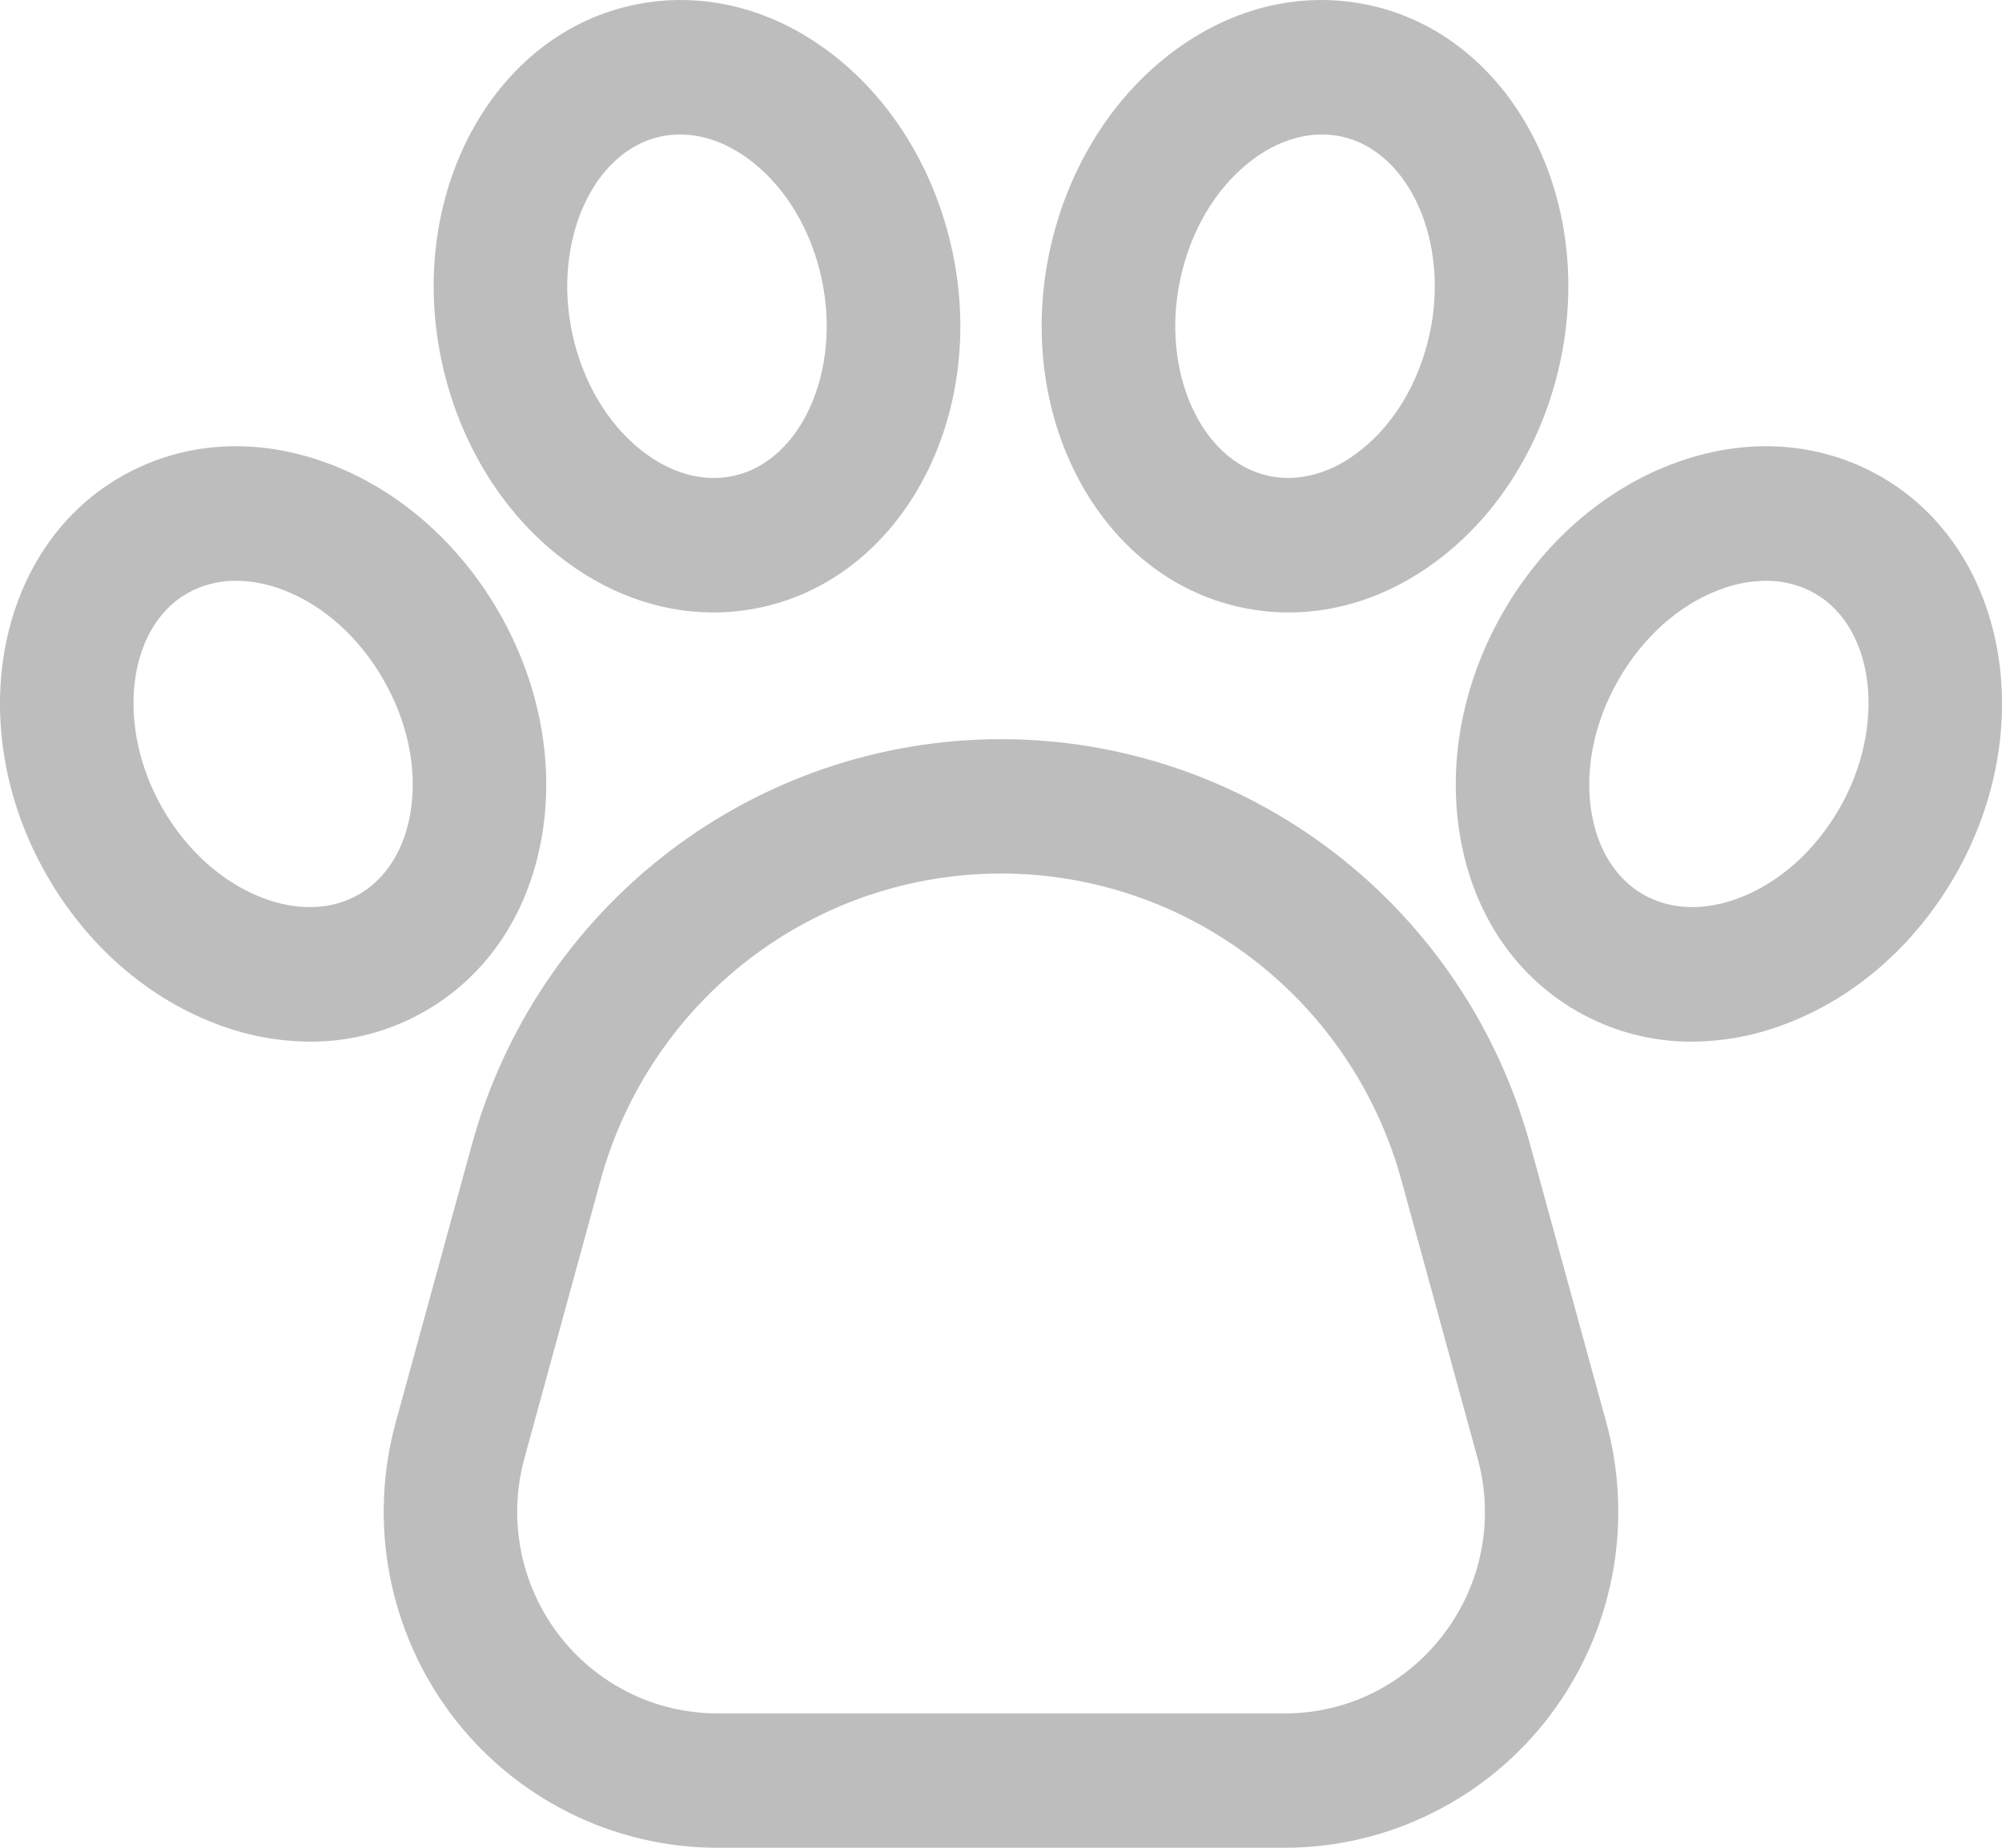
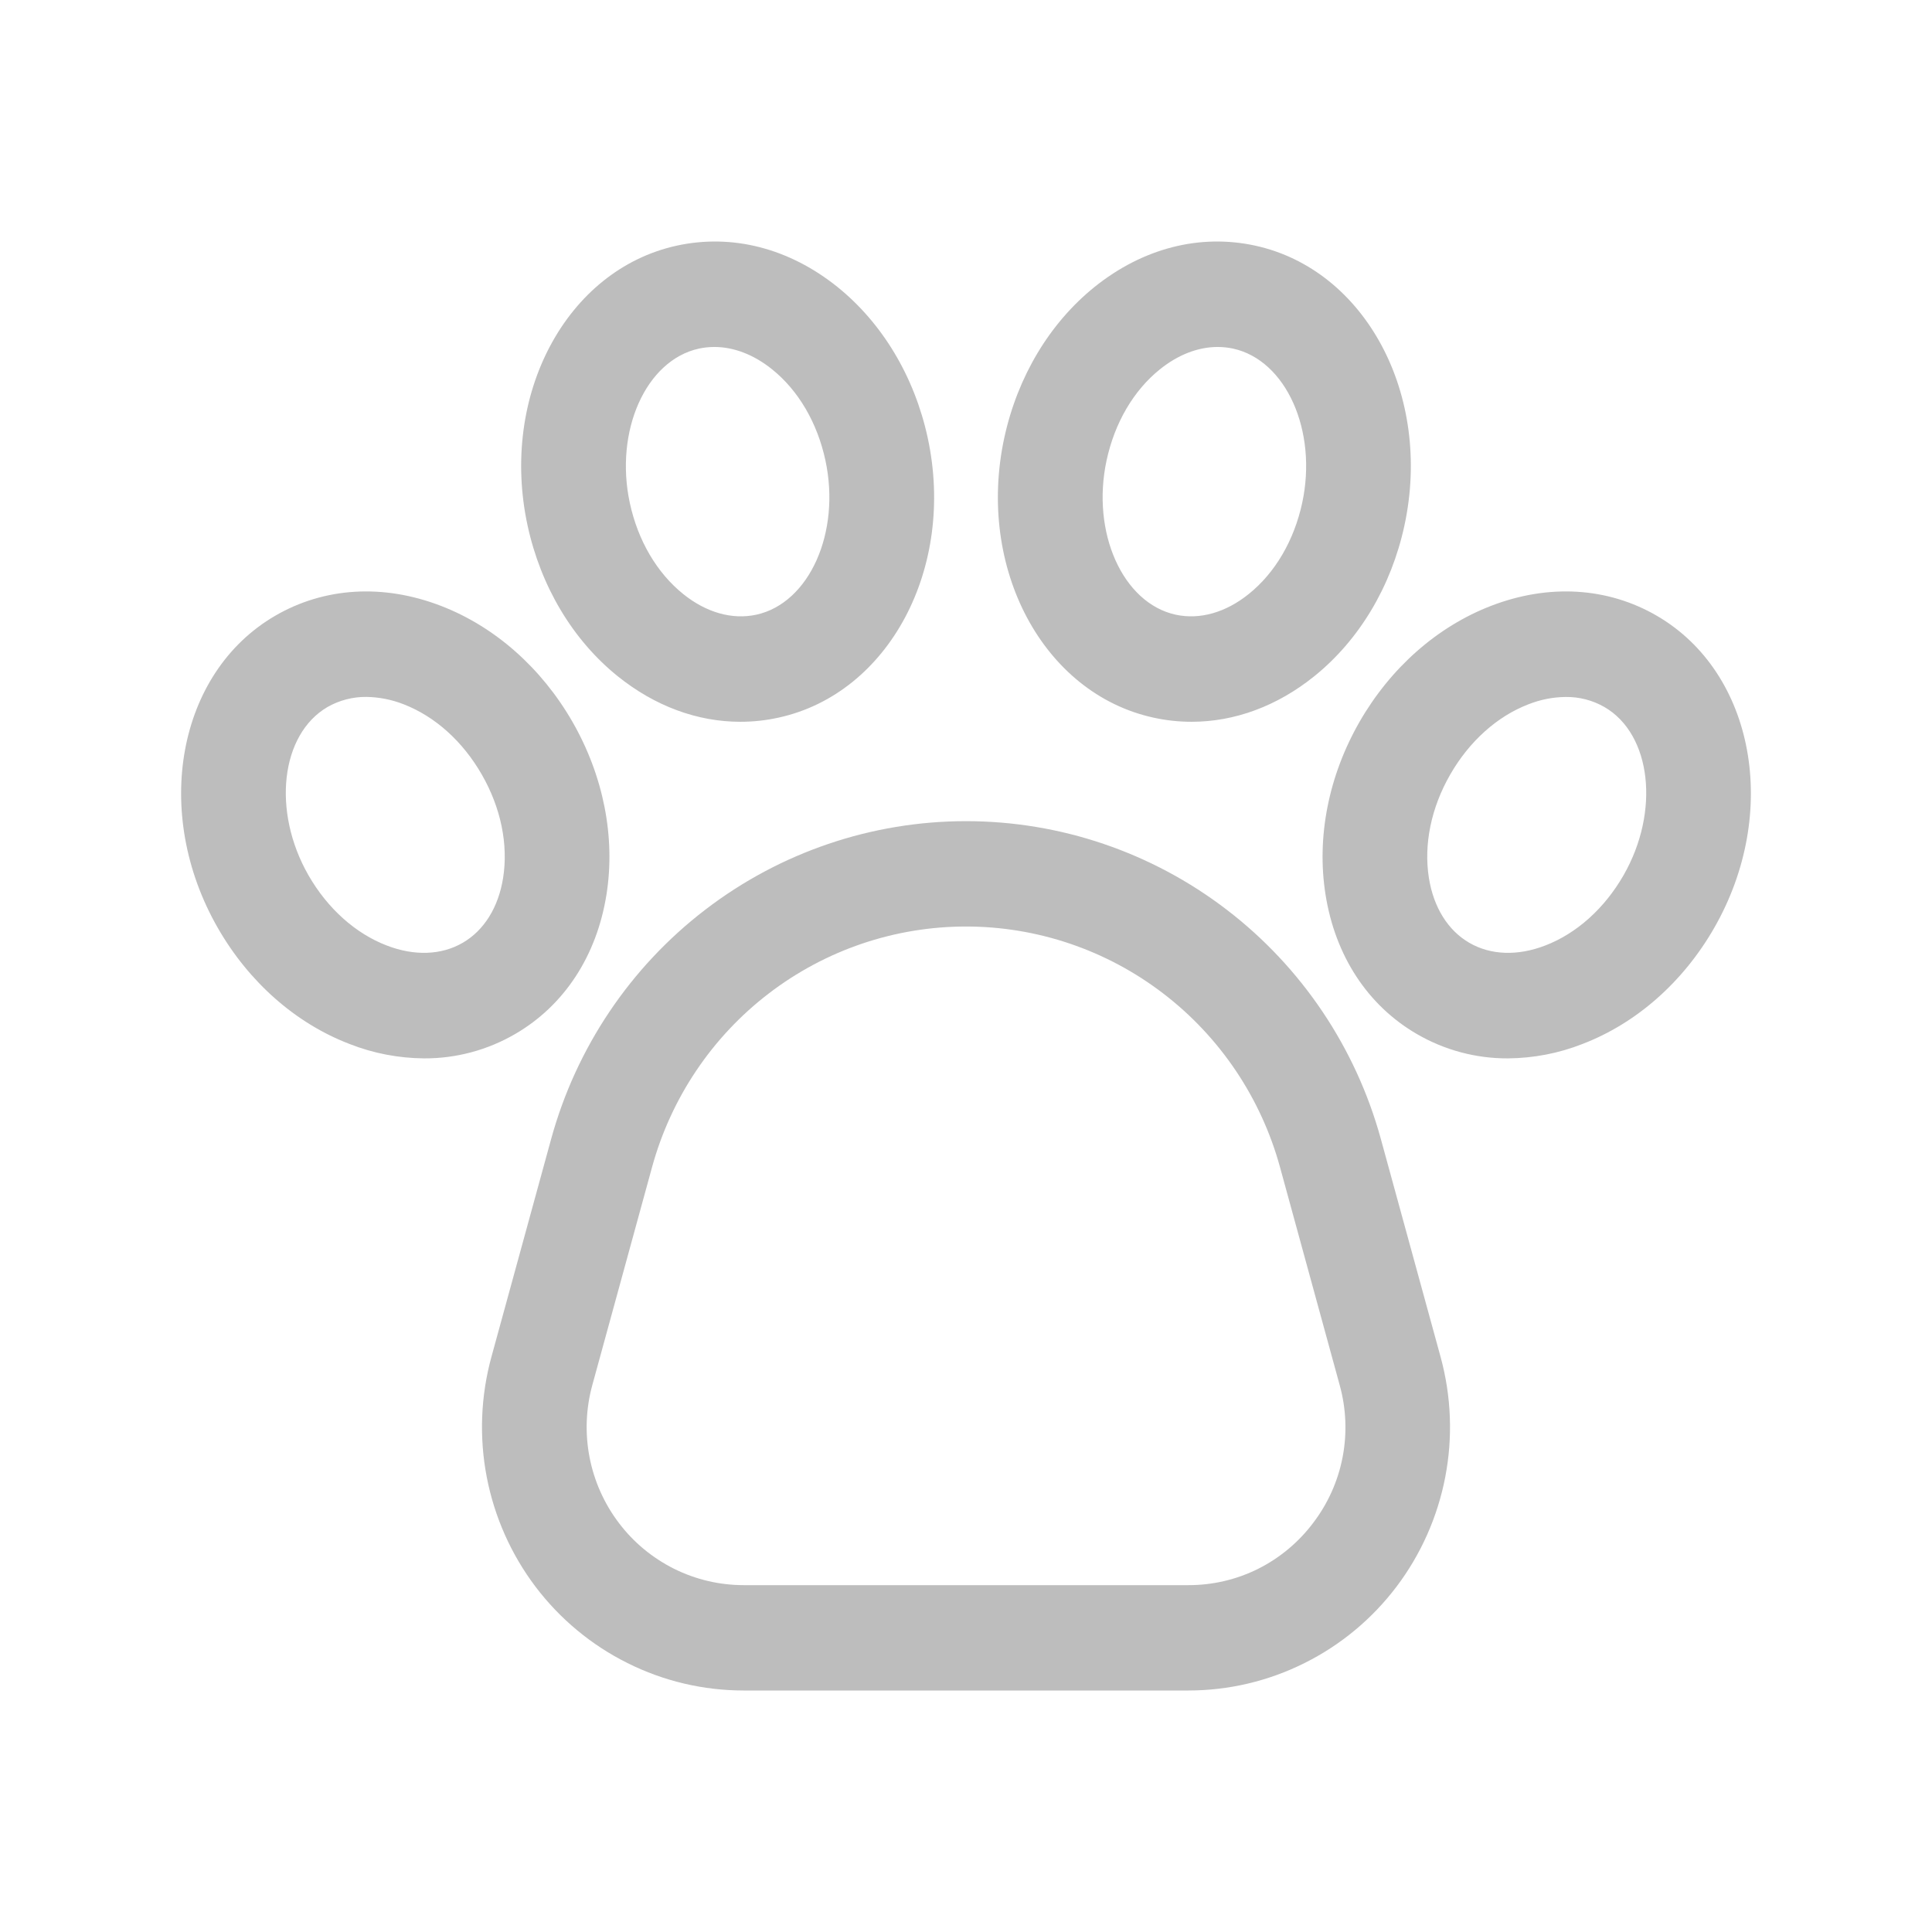
- <svg xmlns="http://www.w3.org/2000/svg" width="26" height="24" viewBox="0 0 26 24" fill="none">
-   <path d="M19.872 14.868C19.457 13.354 18.56 12.019 17.319 11.068C16.077 10.116 14.56 9.601 13 9.601C11.44 9.601 9.923 10.116 8.681 11.068C7.44 12.019 6.543 13.354 6.128 14.868L5.139 18.476C4.962 19.124 4.935 19.804 5.062 20.464C5.189 21.124 5.465 21.745 5.869 22.28C6.274 22.815 6.795 23.248 7.394 23.546C7.992 23.845 8.65 24 9.318 24H16.682C17.35 24 18.008 23.845 18.606 23.546C19.205 23.248 19.726 22.815 20.131 22.28C20.535 21.745 20.811 21.124 20.938 20.464C21.065 19.804 21.038 19.124 20.861 18.476L19.872 14.868ZM18.751 21.223C18.51 21.544 18.197 21.805 17.838 21.985C17.479 22.164 17.083 22.256 16.682 22.255H9.318C8.917 22.255 8.522 22.162 8.163 21.983C7.804 21.803 7.491 21.544 7.249 21.223C7.006 20.902 6.84 20.529 6.764 20.133C6.688 19.737 6.704 19.329 6.811 18.94L7.799 15.332C8.113 14.187 8.792 13.176 9.732 12.456C10.671 11.736 11.819 11.346 13 11.346C14.181 11.346 15.329 11.736 16.268 12.456C17.208 13.176 17.887 14.187 18.201 15.332L19.189 18.94C19.297 19.329 19.314 19.737 19.238 20.134C19.162 20.53 18.995 20.903 18.751 21.223V21.223ZM7.045 10.818C7.196 9.868 6.996 8.853 6.482 7.956C5.967 7.06 5.193 6.377 4.301 6.034C3.346 5.667 2.372 5.726 1.558 6.199C-0.062 7.14 -0.488 9.46 0.608 11.37C1.122 12.266 1.896 12.949 2.788 13.291C3.183 13.447 3.603 13.527 4.027 13.53C4.555 13.532 5.074 13.393 5.532 13.127C6.346 12.654 6.883 11.834 7.045 10.818ZM5.333 10.542C5.255 11.029 5.018 11.41 4.665 11.615C4.311 11.821 3.864 11.837 3.407 11.661C2.886 11.461 2.425 11.047 2.109 10.497C1.503 9.439 1.647 8.163 2.425 7.71C2.62 7.599 2.842 7.541 3.067 7.543C3.278 7.546 3.486 7.587 3.683 7.664C4.204 7.865 4.664 8.278 4.98 8.829C5.296 9.379 5.421 9.987 5.333 10.542ZM7.233 7.202C7.849 7.697 8.552 7.955 9.263 7.955C9.476 7.955 9.688 7.932 9.896 7.886C11.723 7.486 12.831 5.408 12.366 3.252C12.147 2.241 11.616 1.353 10.871 0.753C10.072 0.111 9.127 -0.132 8.208 0.069C6.381 0.469 5.273 2.547 5.738 4.703C5.957 5.714 6.487 6.602 7.233 7.202ZM8.576 1.774C8.66 1.756 8.746 1.747 8.832 1.747C9.155 1.747 9.486 1.874 9.788 2.117C10.224 2.467 10.537 3.002 10.671 3.623C10.929 4.818 10.405 5.989 9.528 6.181C9.129 6.268 8.698 6.147 8.316 5.839C7.88 5.488 7.567 4.953 7.432 4.332C7.175 3.138 7.698 1.966 8.576 1.774ZM24.442 6.199C23.628 5.726 22.653 5.667 21.699 6.034C20.807 6.377 20.033 7.06 19.518 7.956C19.004 8.853 18.804 9.869 18.955 10.818C19.116 11.834 19.654 12.654 20.468 13.127C20.926 13.393 21.445 13.532 21.973 13.53C22.397 13.527 22.817 13.447 23.212 13.291C24.104 12.949 24.878 12.266 25.392 11.37C26.488 9.46 26.062 7.14 24.442 6.199ZM23.891 10.497C23.575 11.047 23.114 11.461 22.593 11.661C22.136 11.837 21.689 11.821 21.335 11.615C20.982 11.41 20.745 11.029 20.667 10.542C20.579 9.987 20.704 9.379 21.02 8.829C21.336 8.279 21.796 7.865 22.317 7.665C22.514 7.587 22.722 7.546 22.933 7.544C23.158 7.541 23.38 7.599 23.575 7.711C24.353 8.162 24.498 9.439 23.891 10.497ZM16.104 7.886C16.312 7.932 16.524 7.955 16.737 7.955C17.448 7.955 18.152 7.697 18.767 7.202C19.513 6.602 20.044 5.714 20.262 4.703C20.727 2.547 19.619 0.469 17.792 0.069C16.873 -0.132 15.928 0.111 15.129 0.753C14.384 1.353 13.853 2.241 13.634 3.252C13.169 5.408 14.277 7.486 16.104 7.886ZM15.329 3.623C15.463 3.002 15.776 2.467 16.212 2.117C16.514 1.874 16.845 1.747 17.168 1.747C17.254 1.747 17.34 1.756 17.424 1.774C18.302 1.966 18.826 3.138 18.568 4.332C18.433 4.953 18.12 5.488 17.684 5.838C17.302 6.146 16.872 6.268 16.472 6.18C15.595 5.989 15.071 4.817 15.329 3.623Z" fill="#BDBDBD" />
+ <svg xmlns="http://www.w3.org/2000/svg" width="32" height="32" viewBox="0 0 32 32" fill="none">
+   <path d="M22.872 18.868C22.457 17.354 21.56 16.019 20.319 15.068C19.077 14.116 17.56 13.601 16 13.601C14.44 13.601 12.922 14.116 11.681 15.068C10.44 16.019 9.543 17.354 9.128 18.868L8.139 22.476C7.962 23.124 7.935 23.804 8.062 24.464C8.189 25.124 8.465 25.745 8.869 26.28C9.274 26.815 9.795 27.248 10.394 27.546C10.992 27.845 11.65 28 12.318 28H19.682C20.35 28 21.008 27.845 21.606 27.546C22.205 27.248 22.726 26.815 23.131 26.28C23.535 25.745 23.811 25.124 23.938 24.464C24.065 23.804 24.038 23.124 23.861 22.476L22.872 18.868ZM21.751 25.223C21.51 25.544 21.197 25.805 20.838 25.985C20.479 26.164 20.083 26.256 19.682 26.255H12.318C11.917 26.255 11.522 26.162 11.163 25.983C10.804 25.803 10.491 25.544 10.249 25.223C10.006 24.902 9.84 24.529 9.764 24.133C9.688 23.737 9.704 23.329 9.811 22.94L10.8 19.332C11.114 18.187 11.792 17.176 12.732 16.456C13.671 15.736 14.819 15.346 16 15.346C17.181 15.346 18.329 15.736 19.268 16.456C20.208 17.176 20.887 18.187 21.201 19.332L22.189 22.94C22.297 23.329 22.314 23.737 22.238 24.134C22.162 24.53 21.995 24.903 21.751 25.223V25.223ZM10.045 14.818C10.196 13.868 9.996 12.852 9.482 11.956C8.967 11.06 8.193 10.377 7.301 10.034C6.346 9.667 5.372 9.726 4.558 10.199C2.938 11.14 2.512 13.46 3.608 15.37C4.122 16.266 4.896 16.949 5.788 17.291C6.183 17.447 6.603 17.527 7.027 17.53C7.555 17.532 8.074 17.393 8.532 17.127C9.346 16.654 9.883 15.834 10.045 14.818ZM8.333 14.542C8.255 15.029 8.018 15.41 7.665 15.615C7.311 15.821 6.864 15.837 6.407 15.661C5.886 15.461 5.425 15.047 5.109 14.497C4.503 13.439 4.647 12.163 5.425 11.71C5.62 11.599 5.842 11.541 6.067 11.543C6.278 11.546 6.486 11.587 6.683 11.664C7.204 11.865 7.664 12.278 7.98 12.829C8.296 13.379 8.421 13.987 8.333 14.542ZM10.233 11.202C10.849 11.697 11.552 11.955 12.263 11.955C12.476 11.955 12.688 11.932 12.896 11.886C14.723 11.486 15.831 9.408 15.366 7.252C15.147 6.241 14.616 5.353 13.871 4.753C13.072 4.111 12.127 3.868 11.208 4.069C9.381 4.469 8.273 6.547 8.738 8.703C8.957 9.714 9.487 10.602 10.233 11.202ZM11.576 5.774C11.66 5.756 11.746 5.747 11.832 5.747C12.155 5.747 12.486 5.874 12.788 6.117C13.224 6.467 13.537 7.002 13.671 7.623C13.929 8.818 13.405 9.989 12.528 10.181C12.129 10.268 11.698 10.147 11.316 9.839C10.88 9.488 10.566 8.953 10.432 8.332C10.175 7.138 10.698 5.966 11.576 5.774ZM27.442 10.199C26.628 9.726 25.653 9.667 24.699 10.034C23.807 10.377 23.033 11.06 22.518 11.956C22.004 12.852 21.804 13.869 21.955 14.818C22.116 15.834 22.654 16.654 23.468 17.127C23.926 17.393 24.445 17.532 24.973 17.53C25.397 17.527 25.817 17.447 26.212 17.291C27.104 16.949 27.878 16.266 28.392 15.37C29.488 13.46 29.062 11.14 27.442 10.199ZM26.891 14.497C26.575 15.047 26.114 15.461 25.593 15.661C25.136 15.837 24.689 15.821 24.335 15.615C23.982 15.41 23.745 15.029 23.667 14.542C23.579 13.987 23.704 13.379 24.02 12.829C24.336 12.279 24.796 11.865 25.317 11.665C25.514 11.587 25.722 11.546 25.933 11.544C26.158 11.541 26.38 11.599 26.575 11.711C27.353 12.162 27.498 13.439 26.891 14.497ZM19.104 11.886C19.312 11.932 19.524 11.955 19.737 11.955C20.448 11.955 21.152 11.697 21.767 11.202C22.513 10.602 23.044 9.714 23.262 8.703C23.727 6.547 22.619 4.469 20.792 4.069C19.873 3.868 18.928 4.111 18.129 4.753C17.384 5.353 16.853 6.241 16.634 7.252C16.169 9.408 17.277 11.486 19.104 11.886ZM18.329 7.623C18.463 7.002 18.776 6.467 19.212 6.117C19.514 5.874 19.845 5.747 20.168 5.747C20.254 5.747 20.34 5.756 20.424 5.774C21.302 5.966 21.826 7.138 21.568 8.332C21.433 8.953 21.12 9.488 20.684 9.838C20.302 10.146 19.872 10.268 19.472 10.181C18.595 9.989 18.071 8.817 18.329 7.623Z" fill="#BDBDBD" />
</svg>
